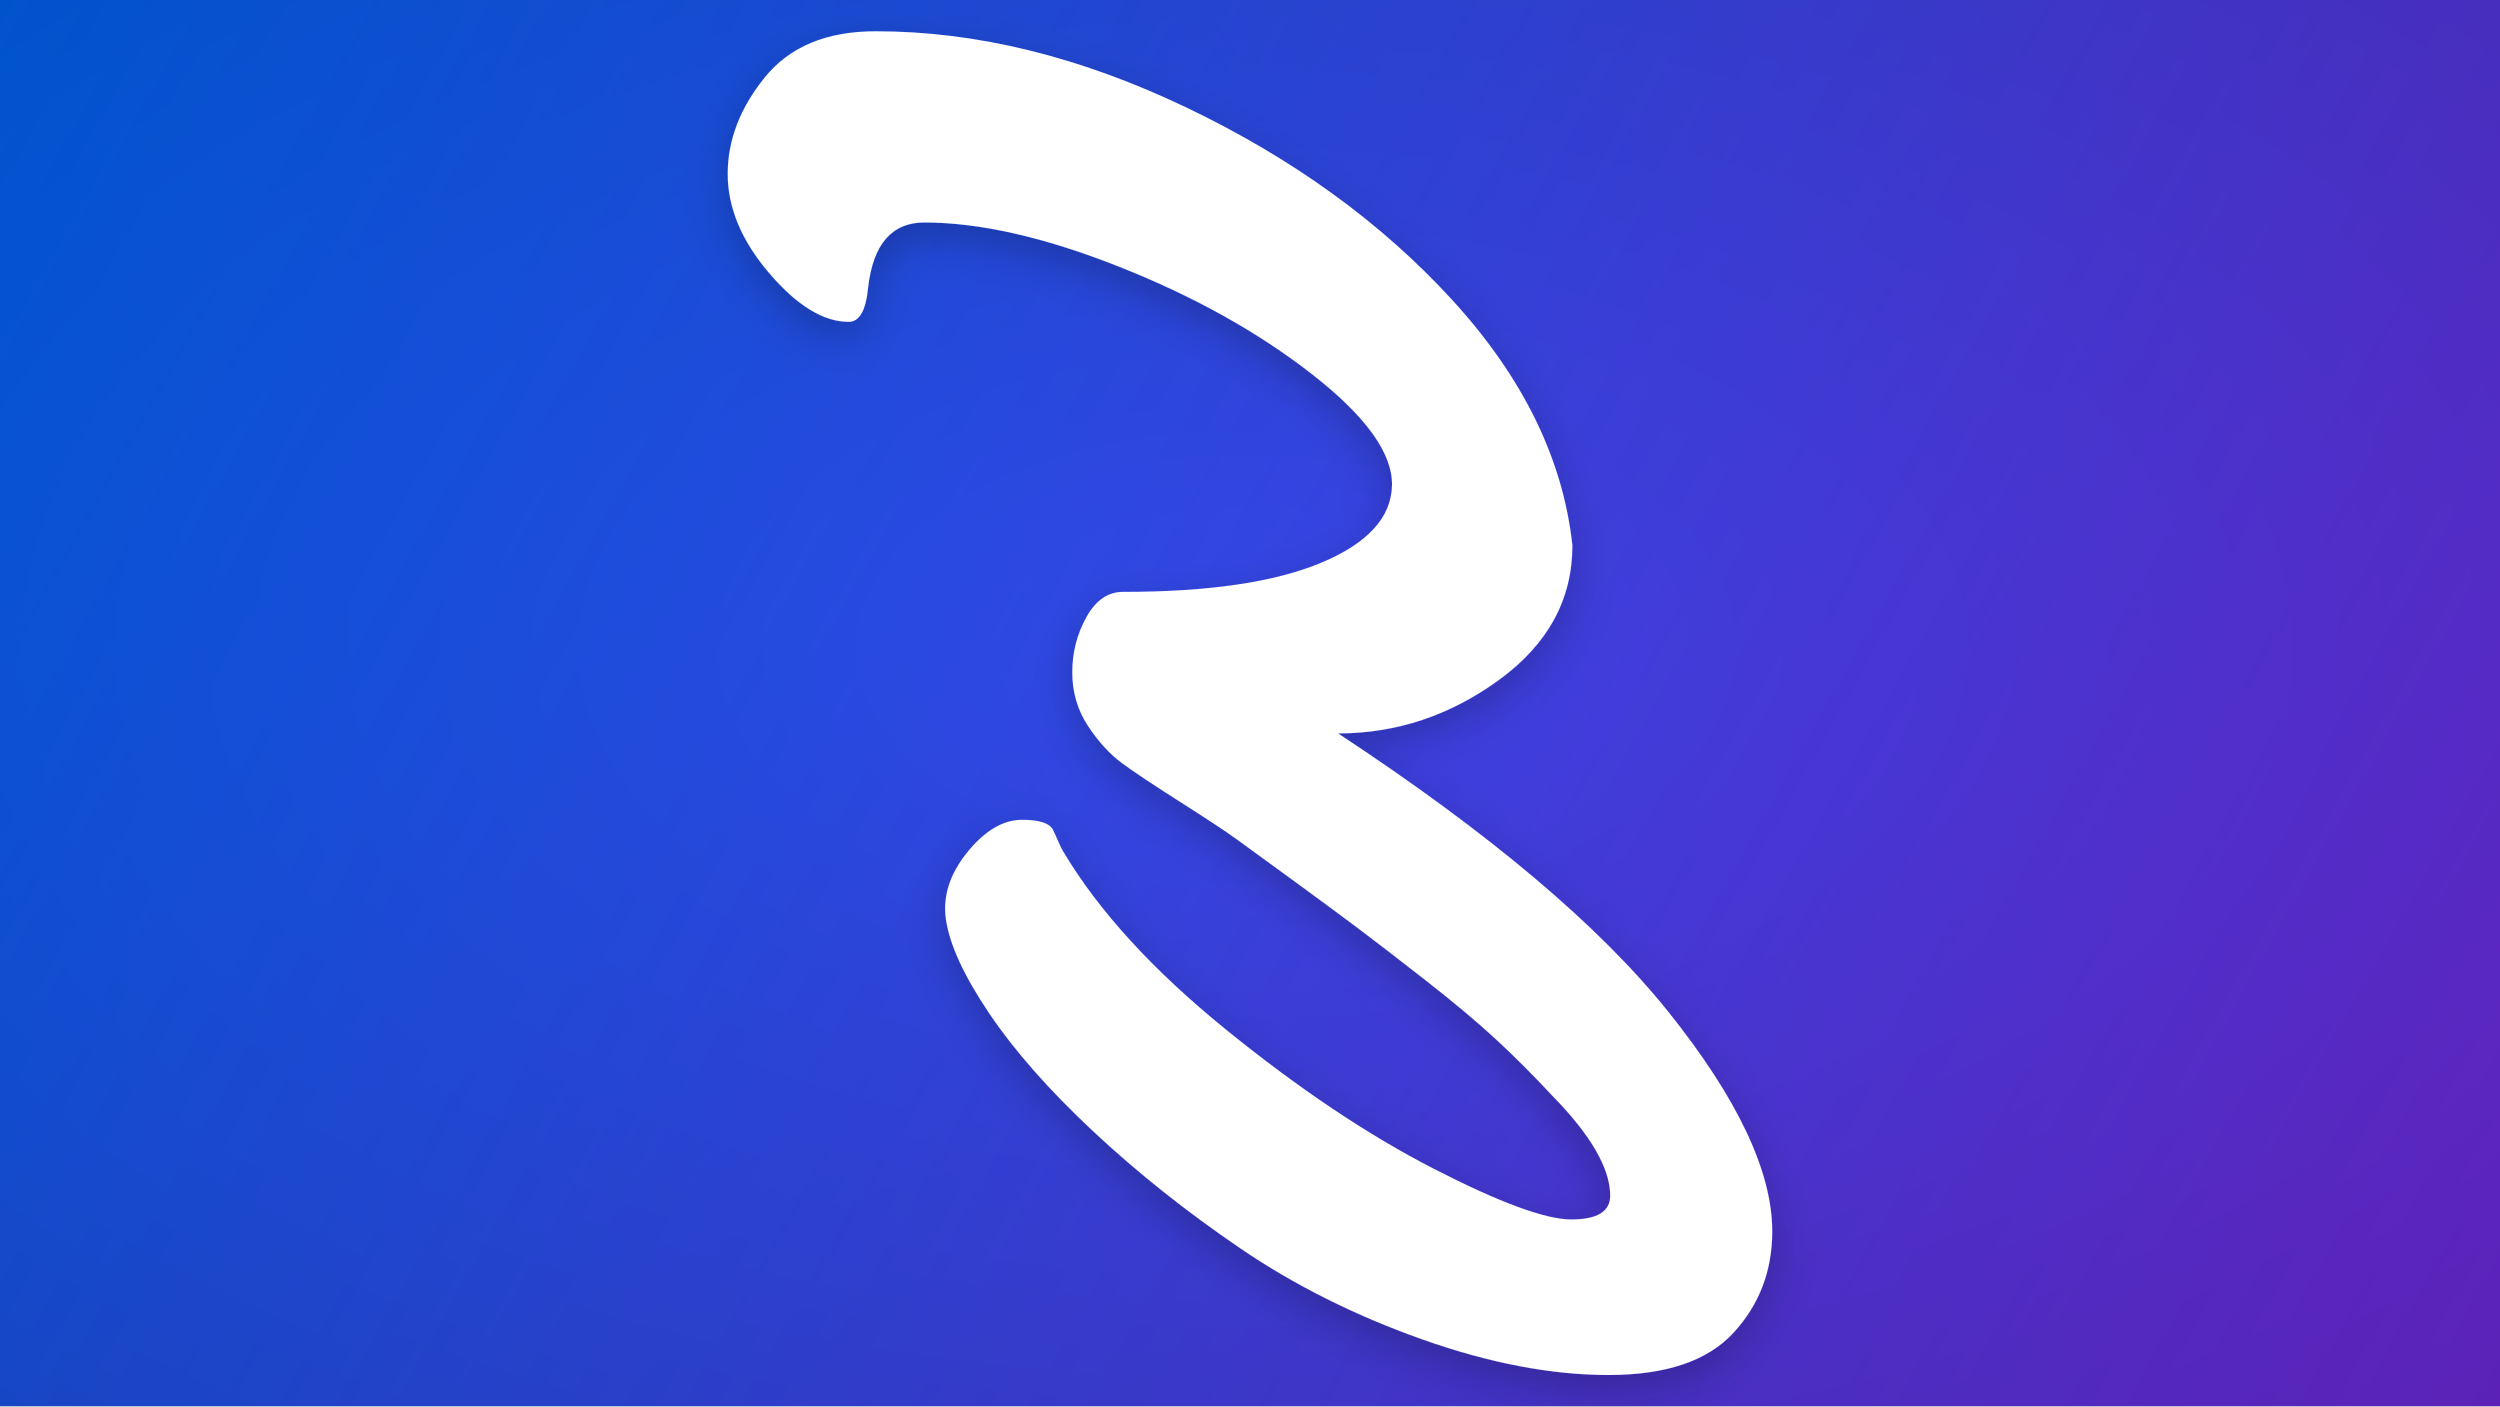
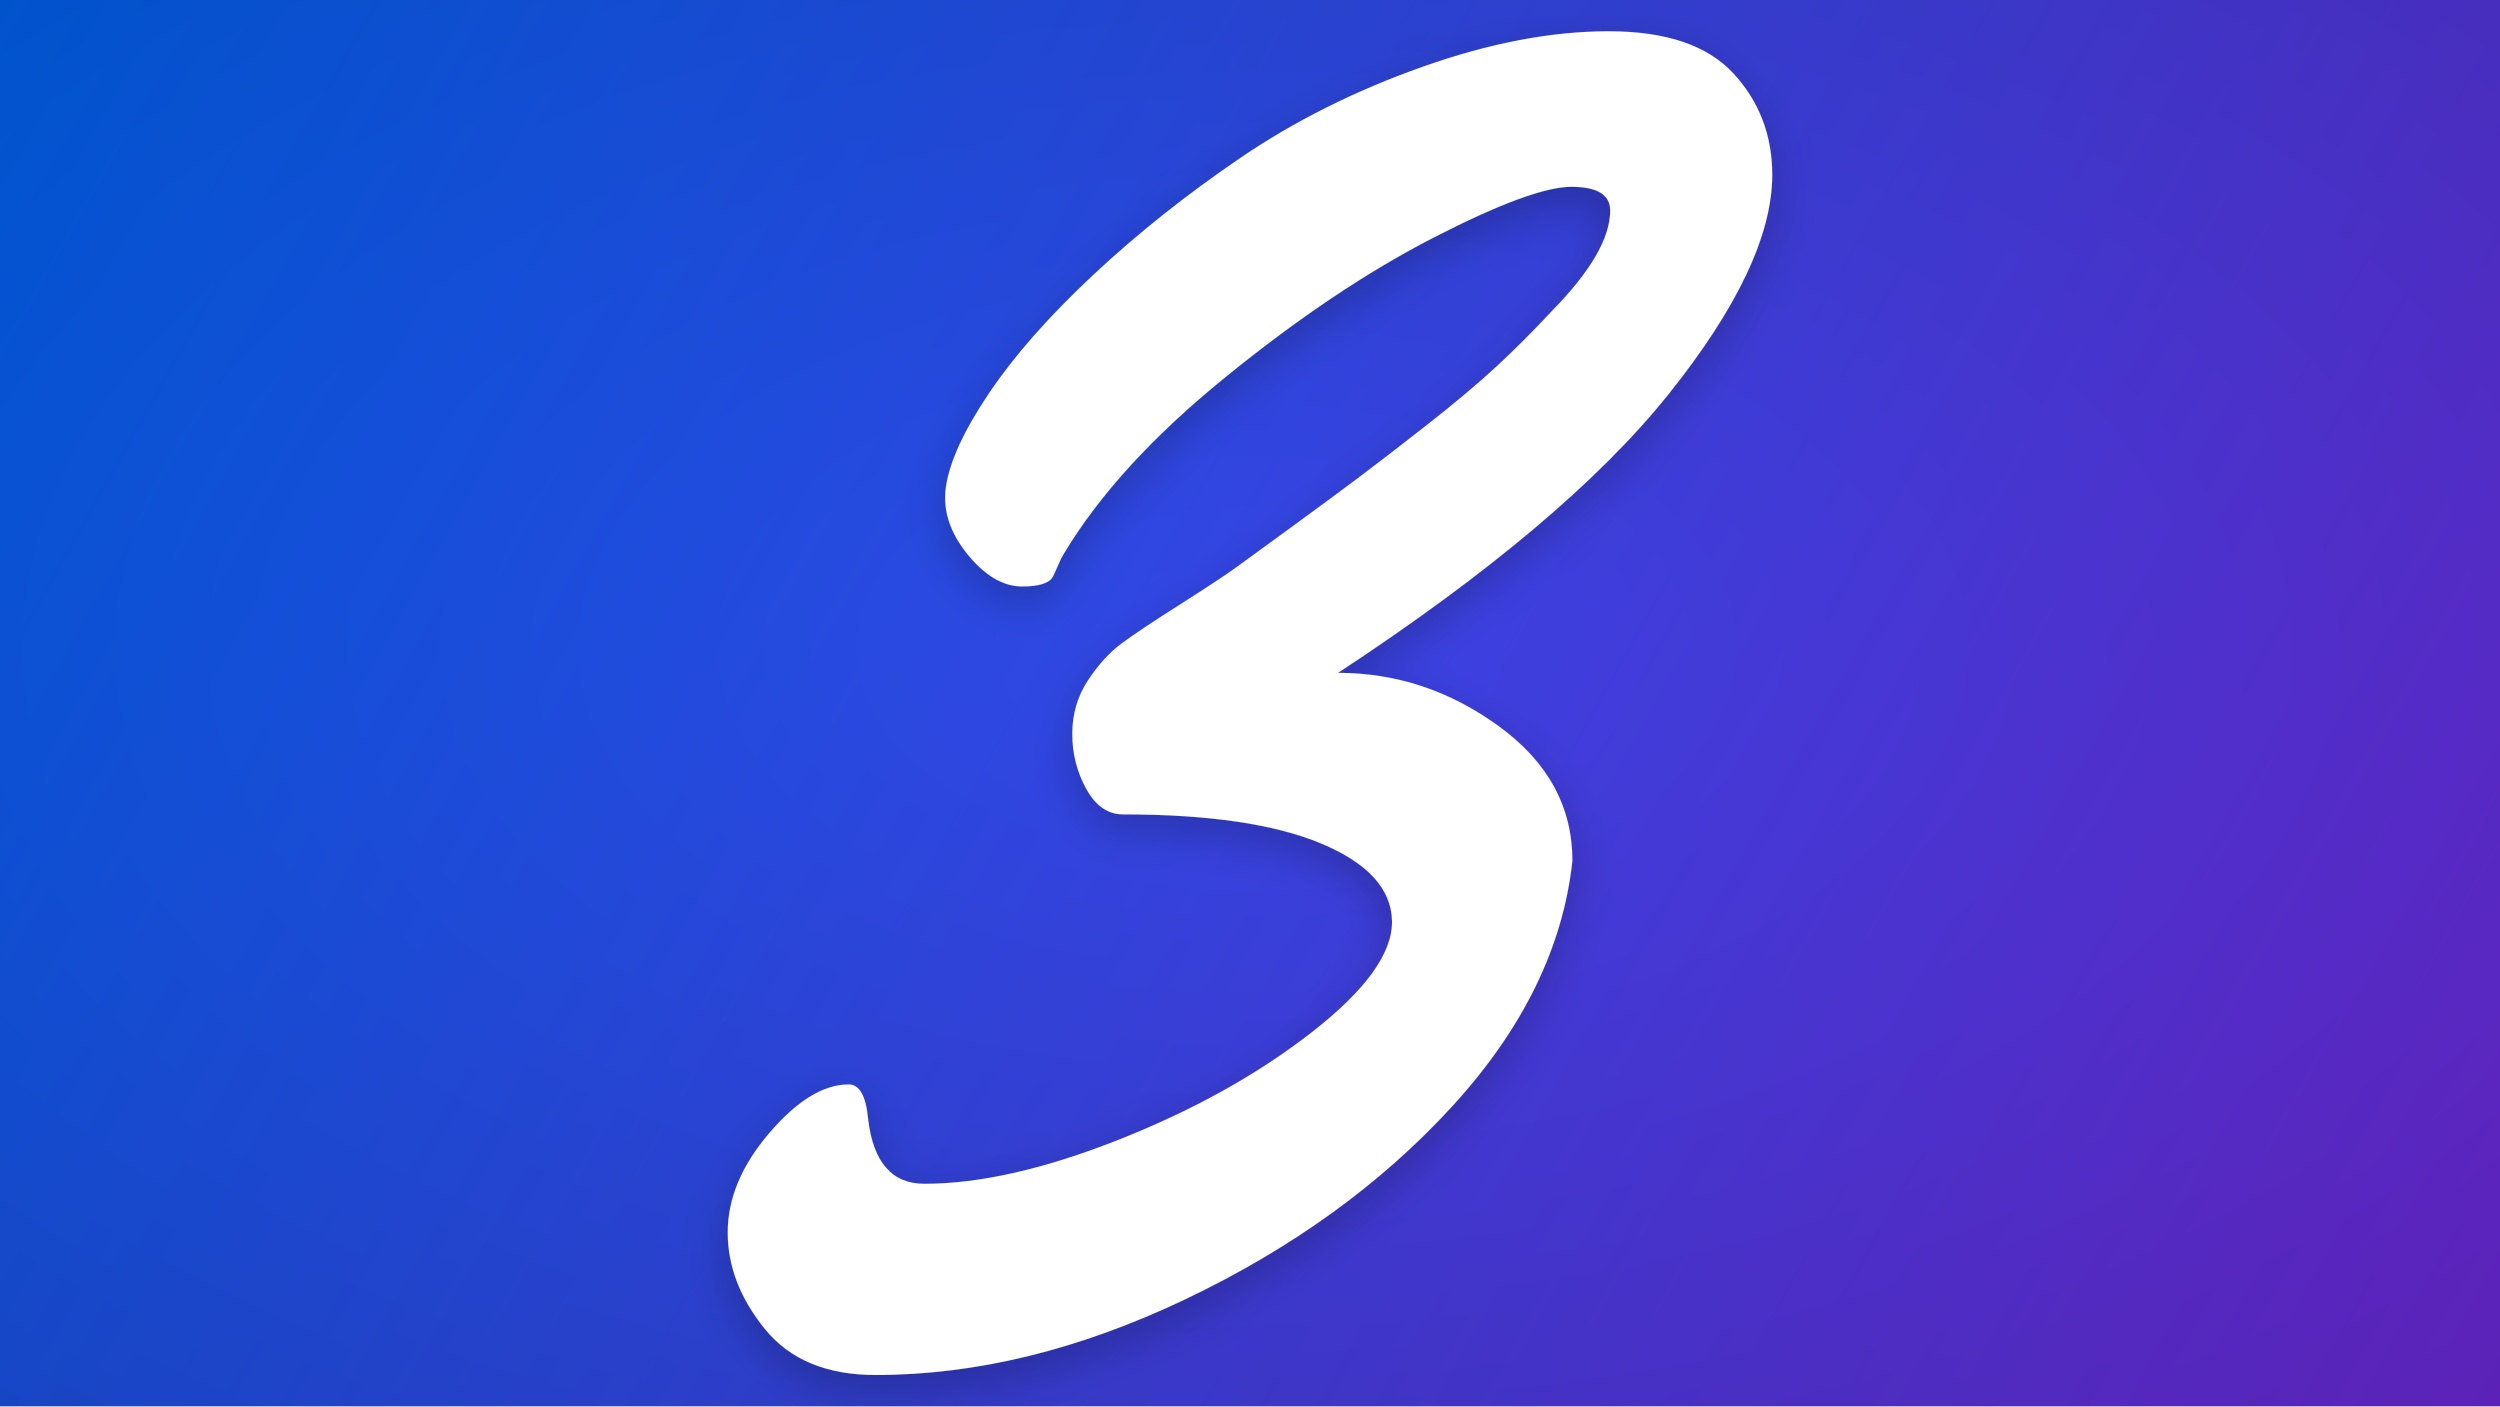
<svg xmlns="http://www.w3.org/2000/svg" viewBox="0 0 1600 900" role="img" aria-label="Lesson 3">
  <defs>
    <linearGradient id="bgLight" x1="0" y1="0" x2="1600" y2="900" gradientUnits="userSpaceOnUse">
      <stop offset="0" stop-color="#0161ef" />
      <stop offset="1" stop-color="#6d28d9" />
    </linearGradient>
    <linearGradient id="bgDark" x1="0" y1="0" x2="1600" y2="900" gradientUnits="userSpaceOnUse">
      <stop offset="0" stop-color="#022f7d" />
      <stop offset="1" stop-color="#3d1986" />
    </linearGradient>
    <radialGradient id="vignette" cx="50%" cy="46%" r="75%">
      <stop offset="0%" stop-color="#000000" stop-opacity="0" />
      <stop offset="100%" stop-color="#000000" stop-opacity="0.16" />
    </radialGradient>
    <filter id="ink-shadow" x="-20%" y="-20%" width="140%" height="140%">
      <feDropShadow dx="0" dy="10" stdDeviation="14" flood-color="#000000" flood-opacity="0.22" />
    </filter>
  </defs>
  <rect class="aw-bg-light" width="1600" height="900" fill="url(#bgLight)" />
  <rect class="aw-bg-dark" width="1600" height="900" fill="url(#bgDark)" />
  <rect width="1600" height="900" fill="url(#vignette)" />
  <g filter="url(#ink-shadow)">
-     <g transform="translate(420.8,37.3) scale(1.4158,-1.4158)">
+     <g transform="translate(420.8,862.7) scale(1.4158)">
      <path d="M413.57-220.21Q407.23-161.62 359.13-109.13Q311.04-56.64 239.01-22.22Q166.99 12.21 98.63 12.21Q65.43 12.21 48.58-8.54Q31.74-29.30 31.74-52.25Q31.74-75.20 50.54-97.17Q69.34-119.14 86.43-119.14Q93.75-119.14 95.21-103.52Q98.63-74.22 120.61-74.22Q158.20-74.22 208.74-94.24Q259.28-114.26 295.90-142.82Q332.52-171.39 332.03-193.12Q331.54-214.84 300.05-228.03Q268.55-241.21 210.45-241.21Q200.20-241.21 193.85-252.69Q187.50-264.16 187.50-277.59Q187.50-291.02 194.58-301.76Q201.66-312.50 209.96-318.60Q218.26-324.71 236.33-336.18Q254.39-347.66 261.47-352.78Q268.55-357.91 286.62-371.09Q304.69-384.28 316.41-393.07Q328.13-401.86 347.17-416.75Q366.21-431.64 378.91-443.36Q391.60-455.08 404.30-468.75Q430.66-495.61 430.66-514.16Q430.66-524.90 413.09-524.90Q395.51-524.90 350.83-501.95Q306.15-479 256.84-438.96Q207.52-398.93 183.59-358.89Q182.62-357.42 181.15-354Q179.69-350.59 178.71-348.63Q176.27-344.24 164.79-344.24Q153.32-344.24 142.58-355.96Q127.93-372.07 130.37-389.16Q132.81-406.25 149.90-431.64Q166.99-457.03 197.02-485.11Q227.05-513.18 263.67-538.09Q300.29-562.99 345.70-579.10Q391.11-595.21 429.93-595.21Q468.75-595.21 486.33-576.17Q503.91-557.13 503.91-530.27Q503.91-489.75 457.03-431.15Q410.16-372.56 307.62-305.18Q347.17-305.18 380.37-281.01Q413.57-256.84 413.57-220.21" fill="#FFFFFF" />
    </g>
  </g>
  <style>
    .aw-bg-dark { opacity: 0; }
    @media (prefers-color-scheme: dark) {
      .aw-bg-light { opacity: 0; }
      .aw-bg-dark { opacity: 1; }
    }
  </style>
</svg>
